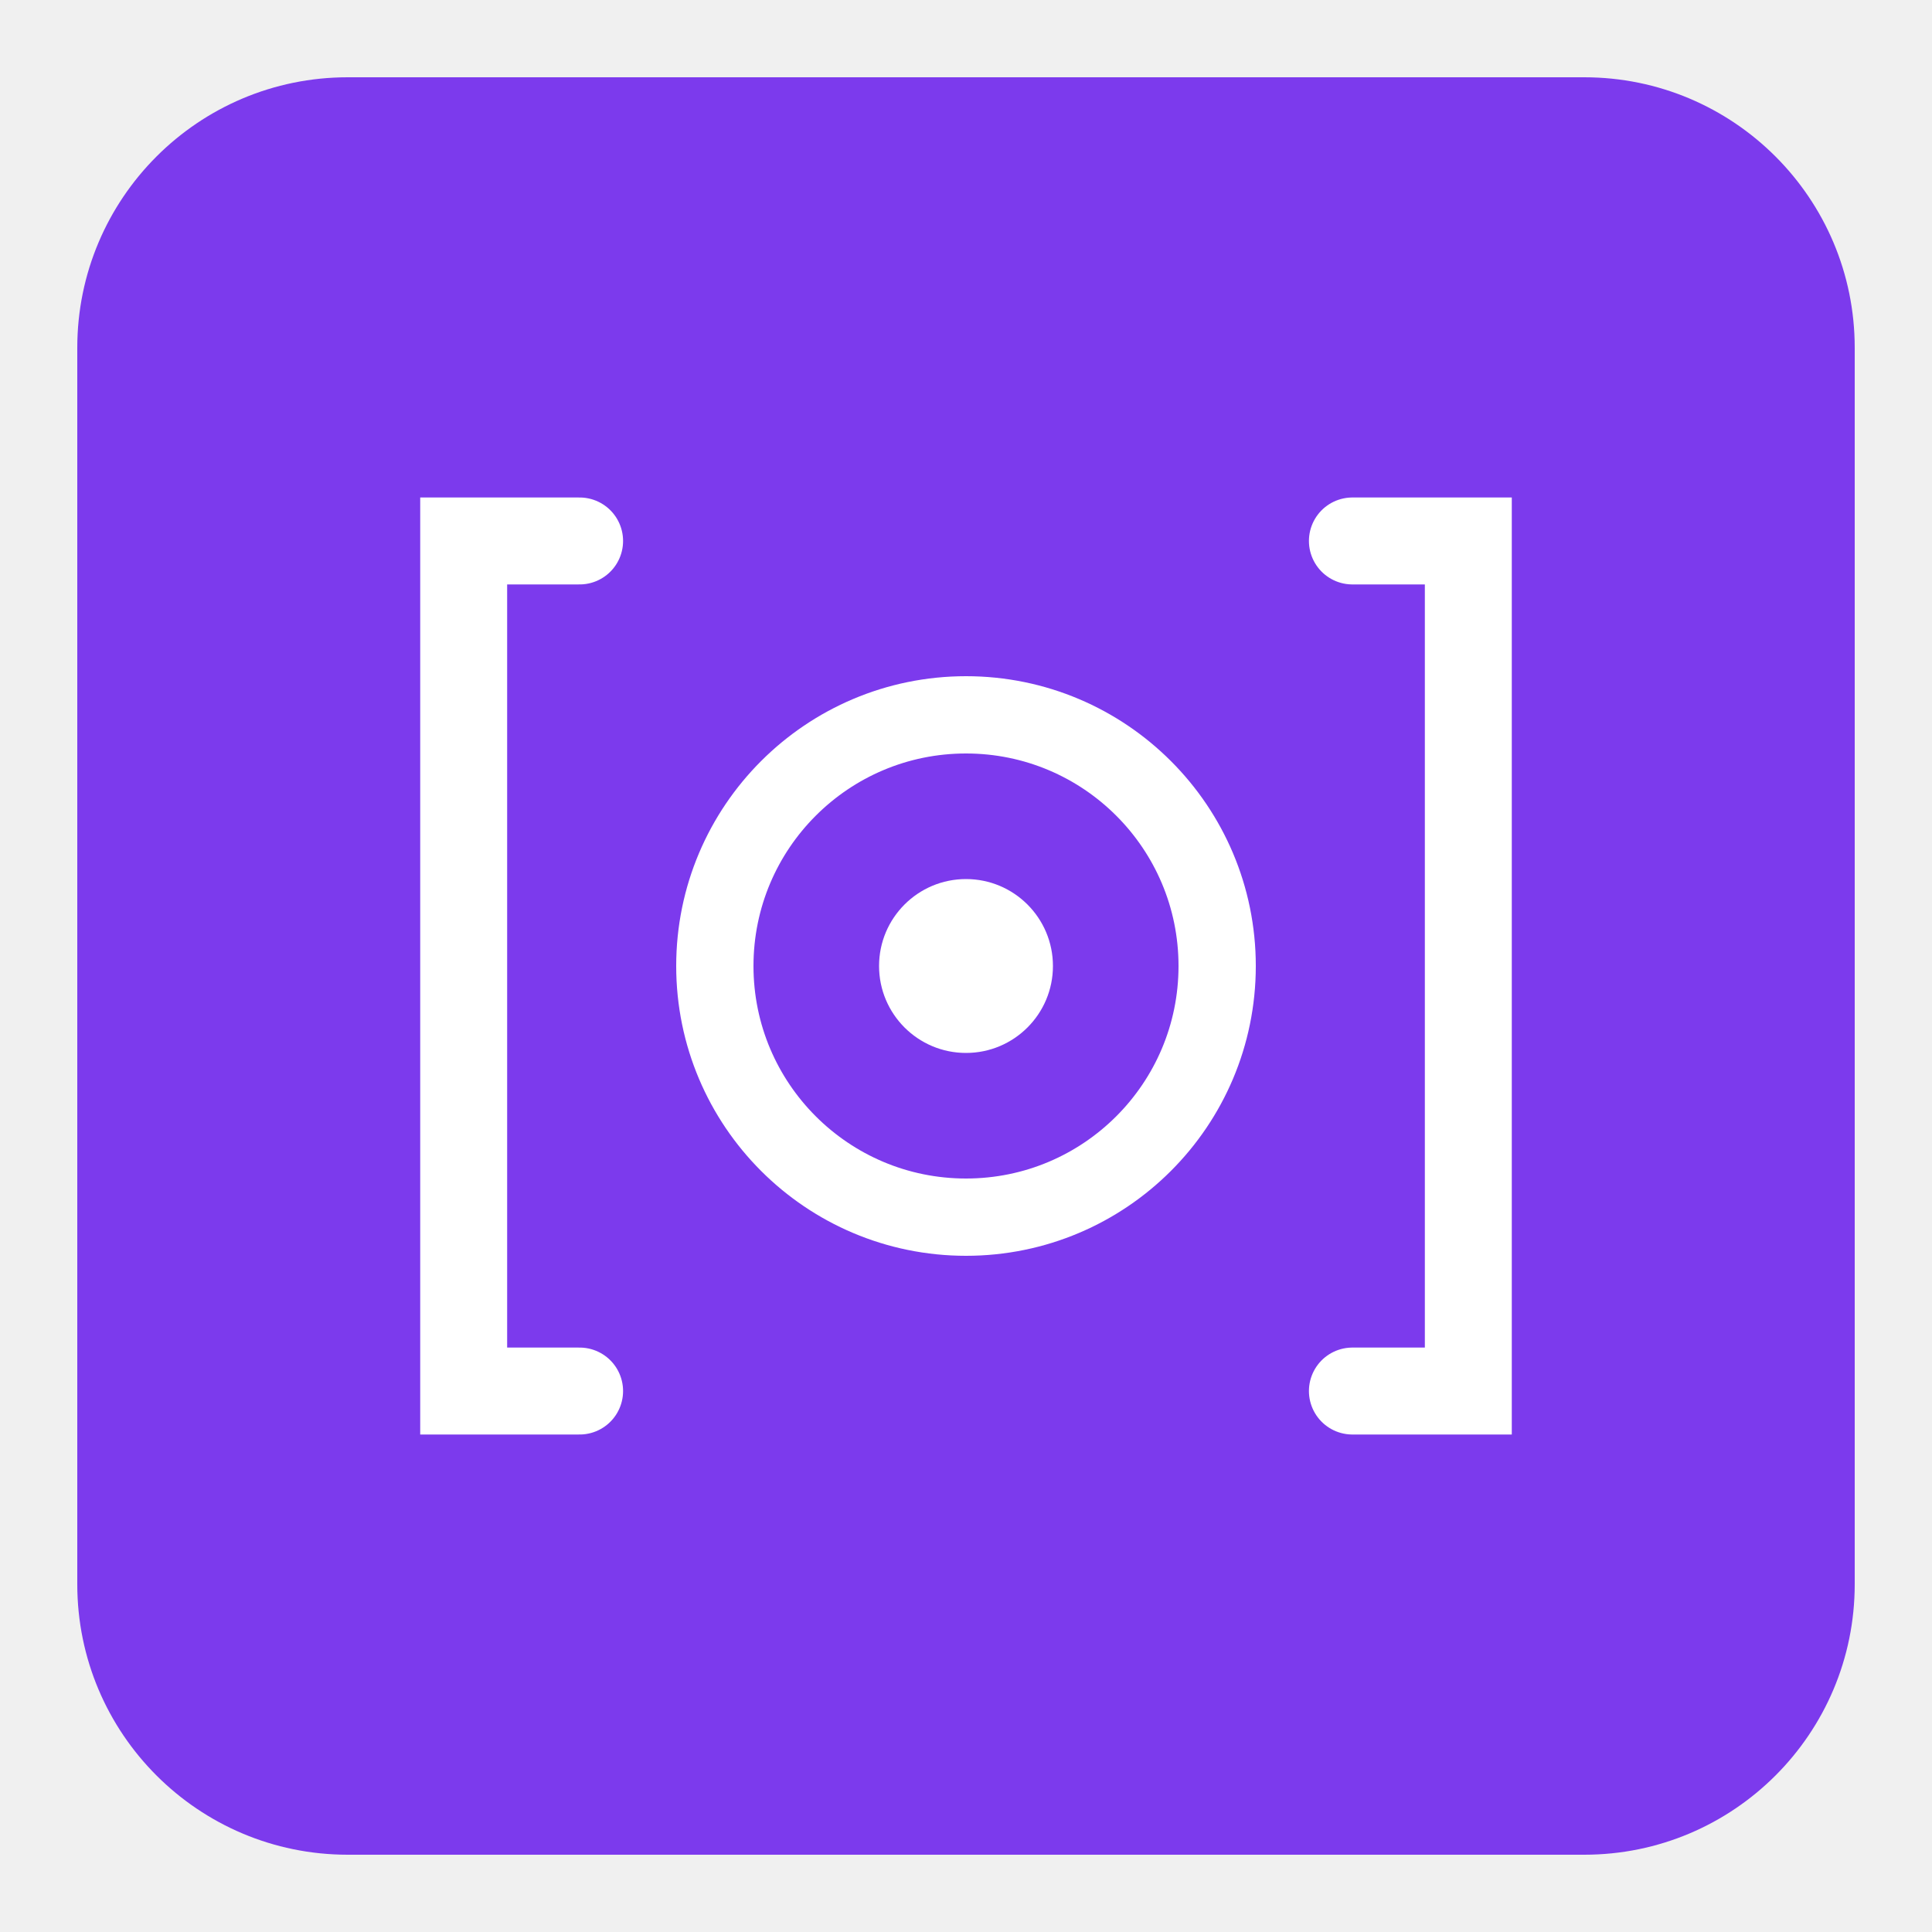
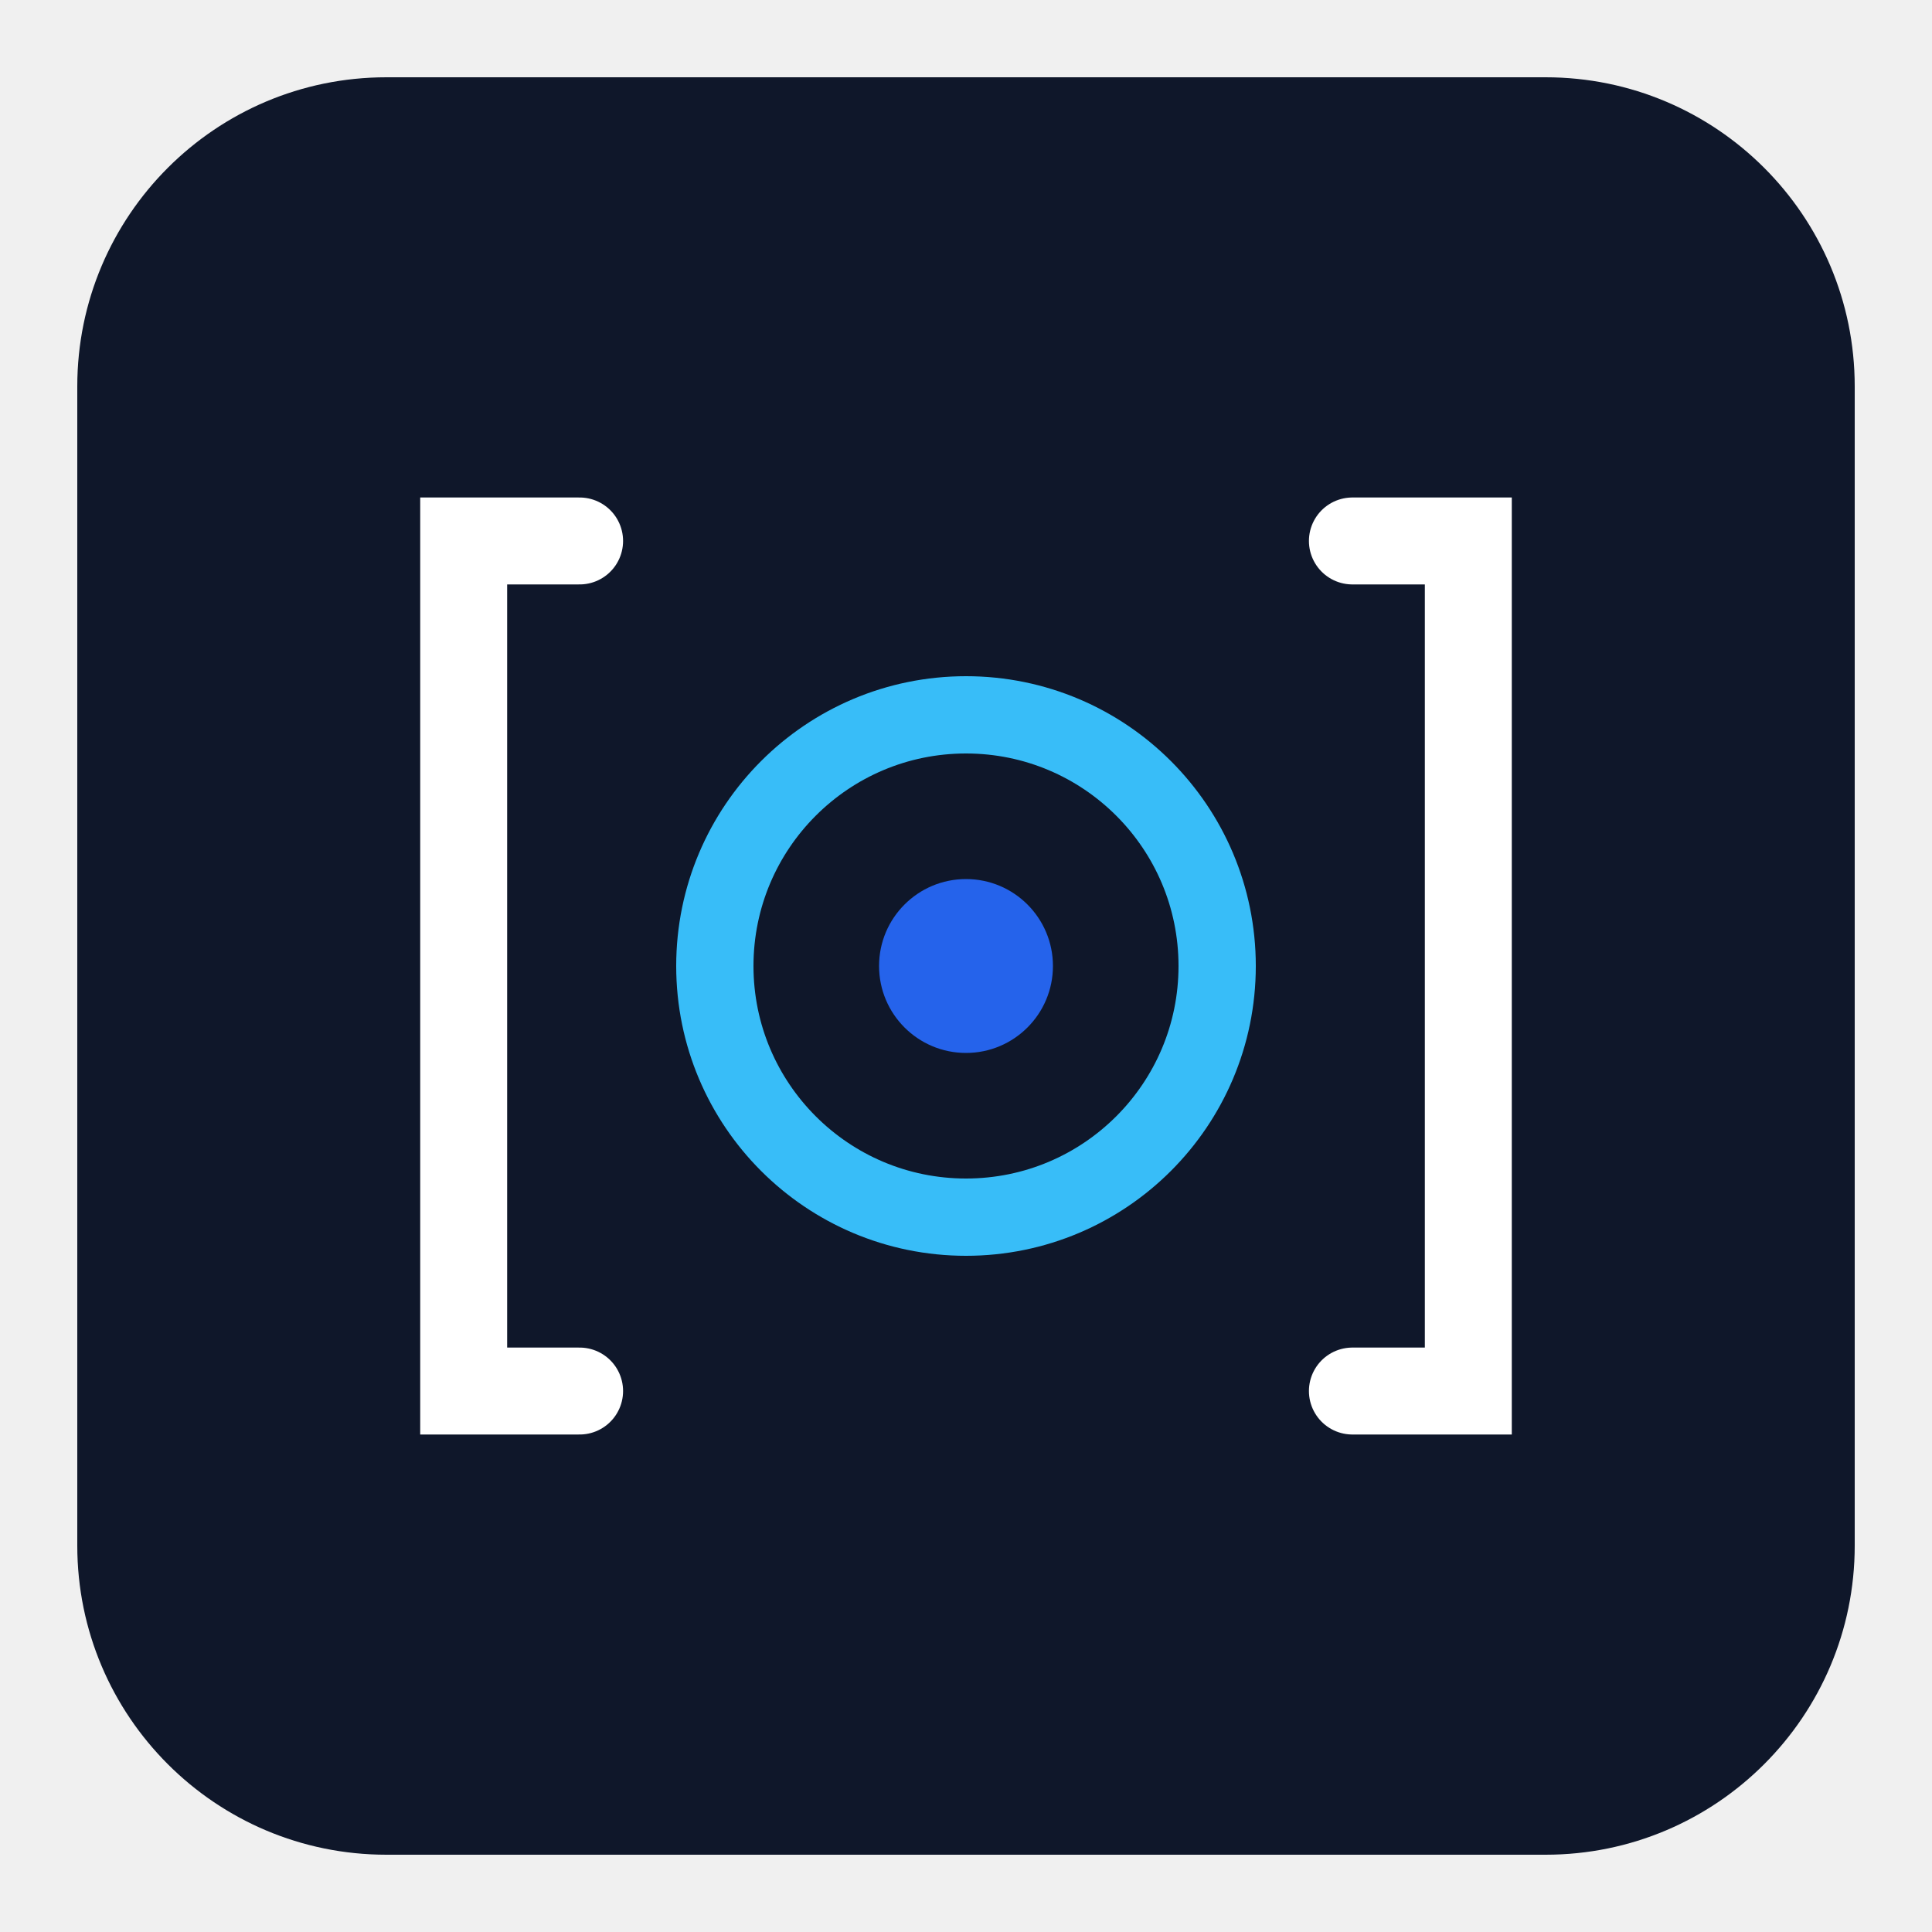
<svg xmlns="http://www.w3.org/2000/svg" viewBox="0 0 100 100" width="100%" height="100%">
-   <rect x="4" y="4" width="92" height="92" rx="14" fill="#7C3AED" />
+   <rect x="4" y="4" width="92" height="92" rx="16" fill="#0F172A" />
  <path d="M30,28 L24,28 L24,72 L30,72" fill="none" stroke="#FFFFFF" stroke-width="4.5" stroke-linecap="round" />
  <path d="M70,28 L76,28 L76,72 L70,72" fill="none" stroke="#FFFFFF" stroke-width="4.5" stroke-linecap="round" />
-   <circle cx="50" cy="50" r="13" fill="none" stroke="#FFFFFF" stroke-width="4" />
-   <circle cx="50" cy="50" r="4.5" fill="#FFFFFF" />
+   <circle cx="50" cy="50" r="13" fill="none" stroke="#38BDF8" stroke-width="4" />
+   <circle cx="50" cy="50" r="4.5" fill="#2563EB" />
</svg>
